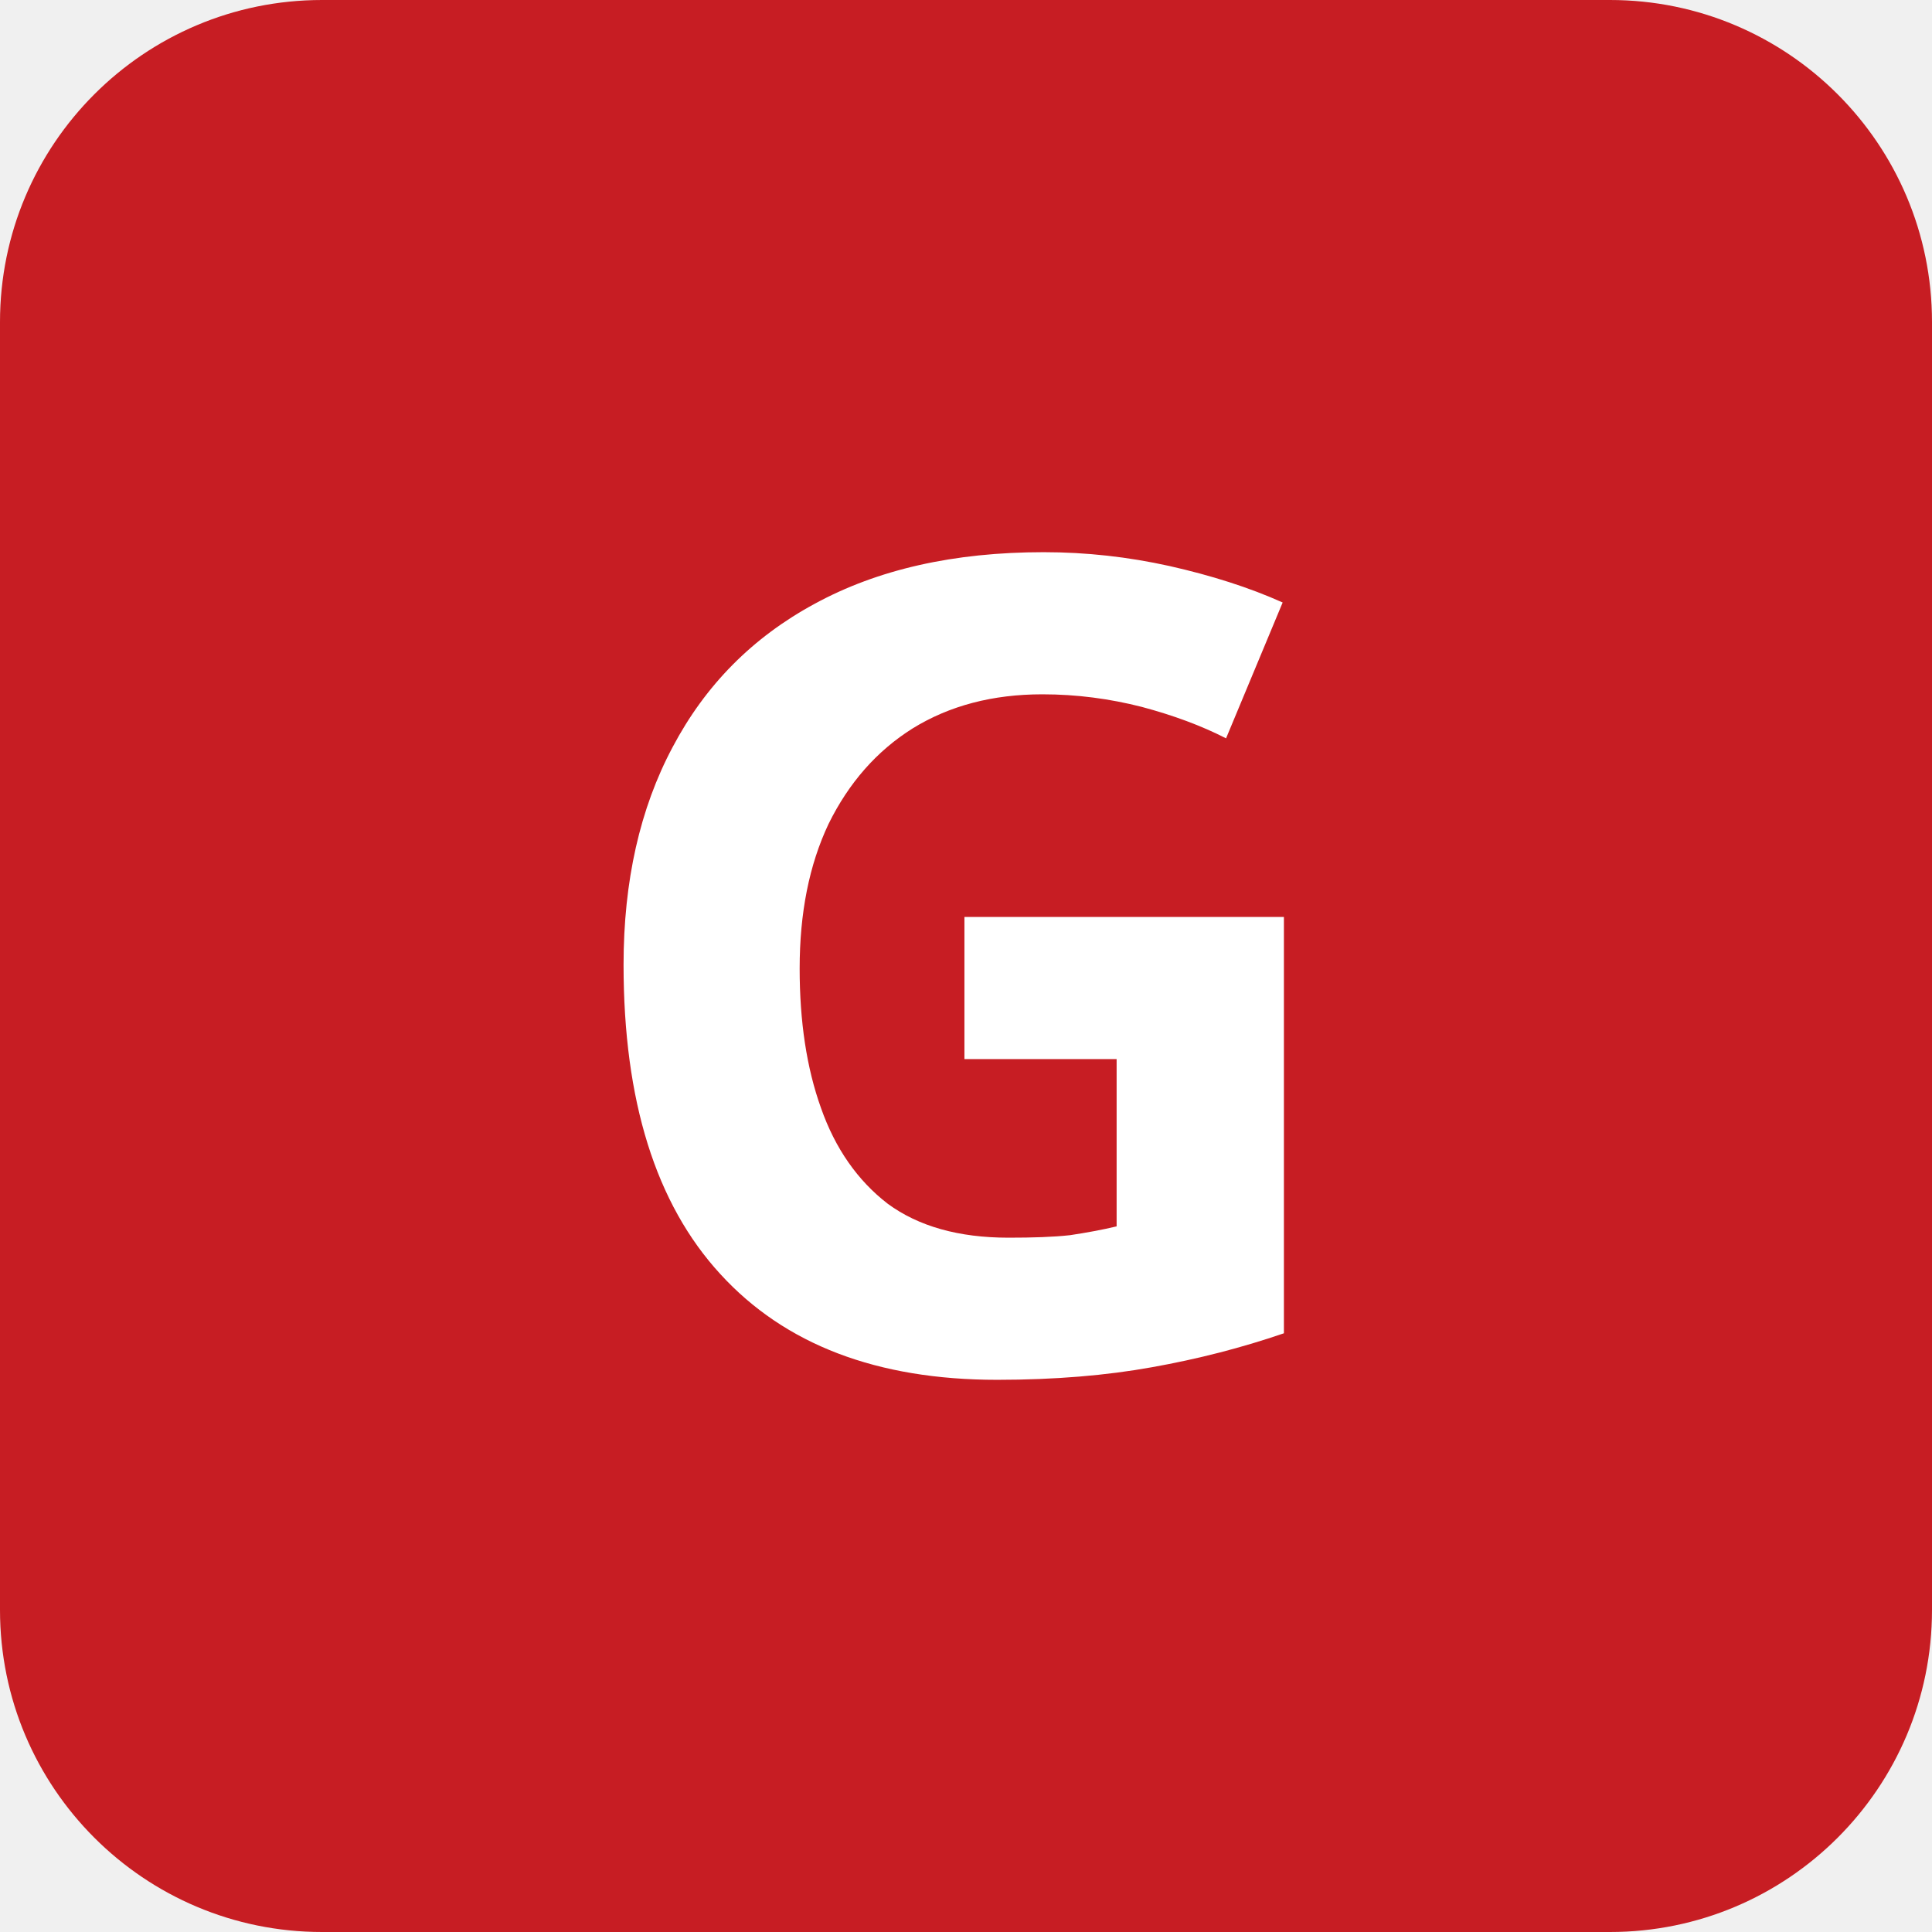
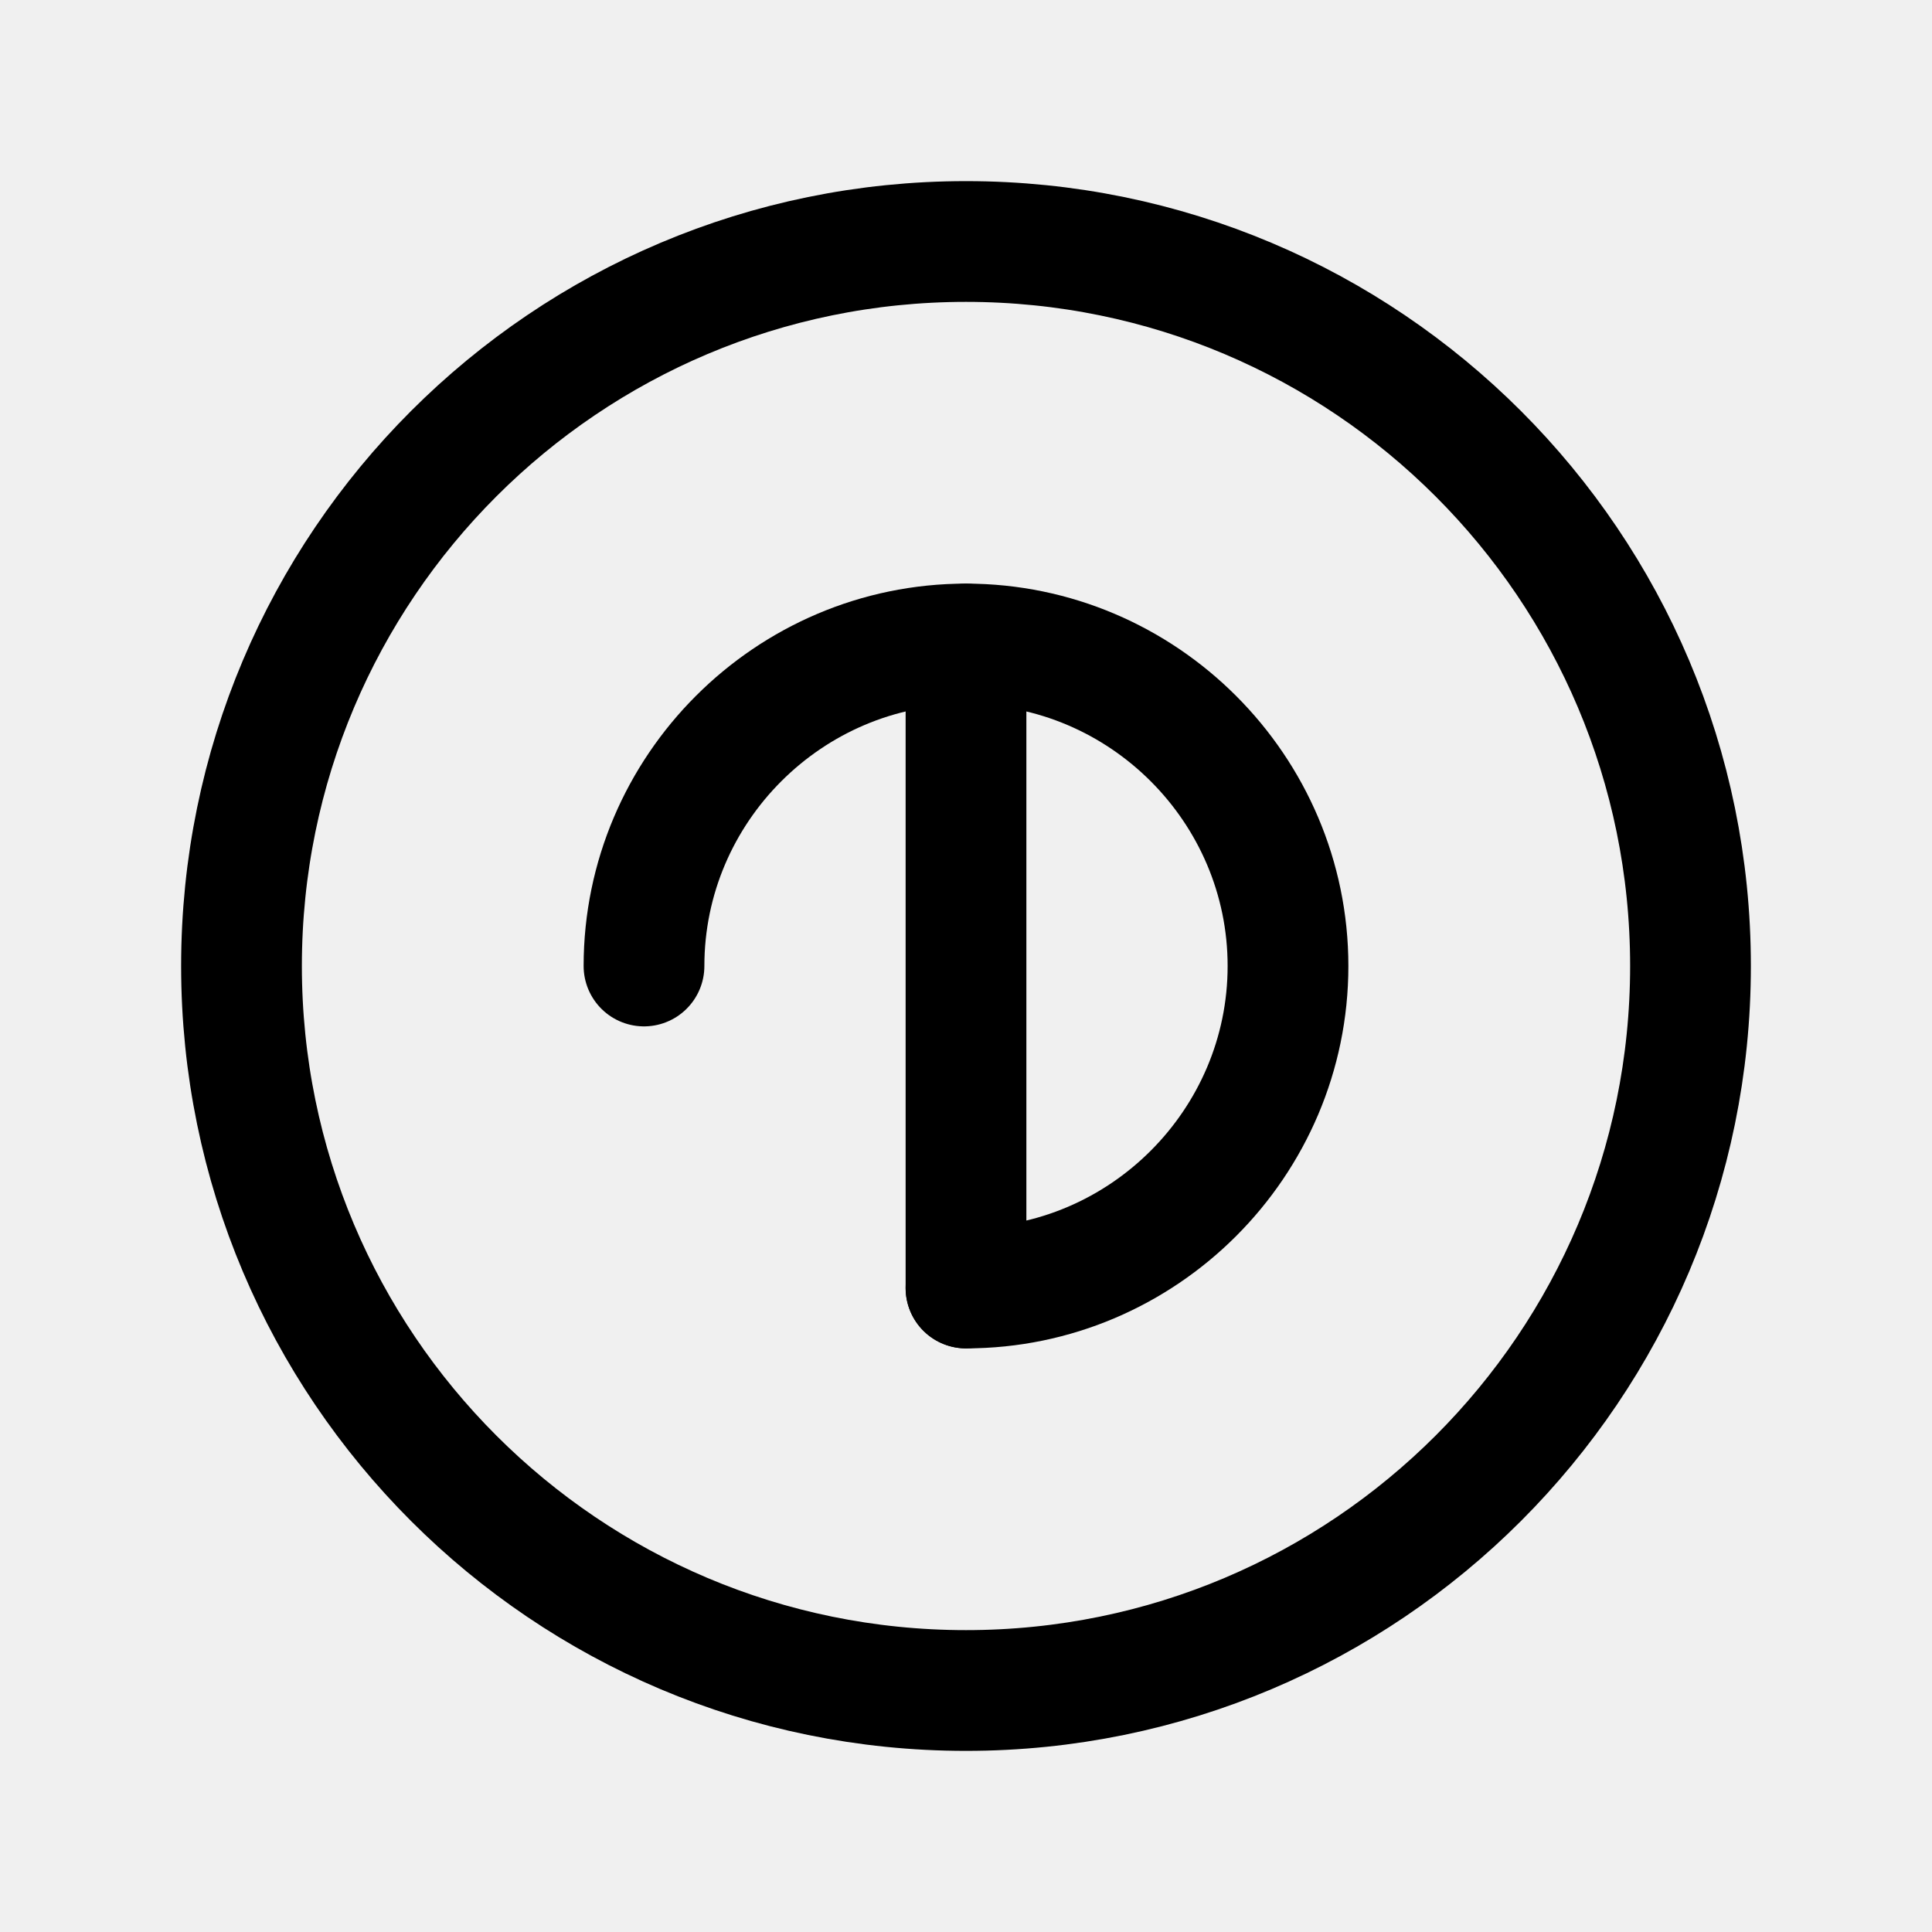
- <svg xmlns="http://www.w3.org/2000/svg" width="24" height="24" viewBox="0 0 24 24">
-   <rect width="24" height="24" rx="4" fill="#C71D23" />
-   <text x="12" y="17" text-anchor="middle" fill="white" font-size="14" font-weight="bold" font-family="sans-serif">G</text>
+ <svg xmlns="http://www.w3.org/2000/svg" width="24" height="24" viewBox="0 0 24 24" fill="none" stroke="currentColor" stroke-width="1.5" stroke-linecap="round" stroke-linejoin="round">
+   <circle cx="12" cy="12" r="9" />
+   <path d="M8 12c0-2.2 1.8-4 4-4s4 1.8 4 4-1.8 4-4 4" />
+   <path d="M12 8v8" />
</svg>
